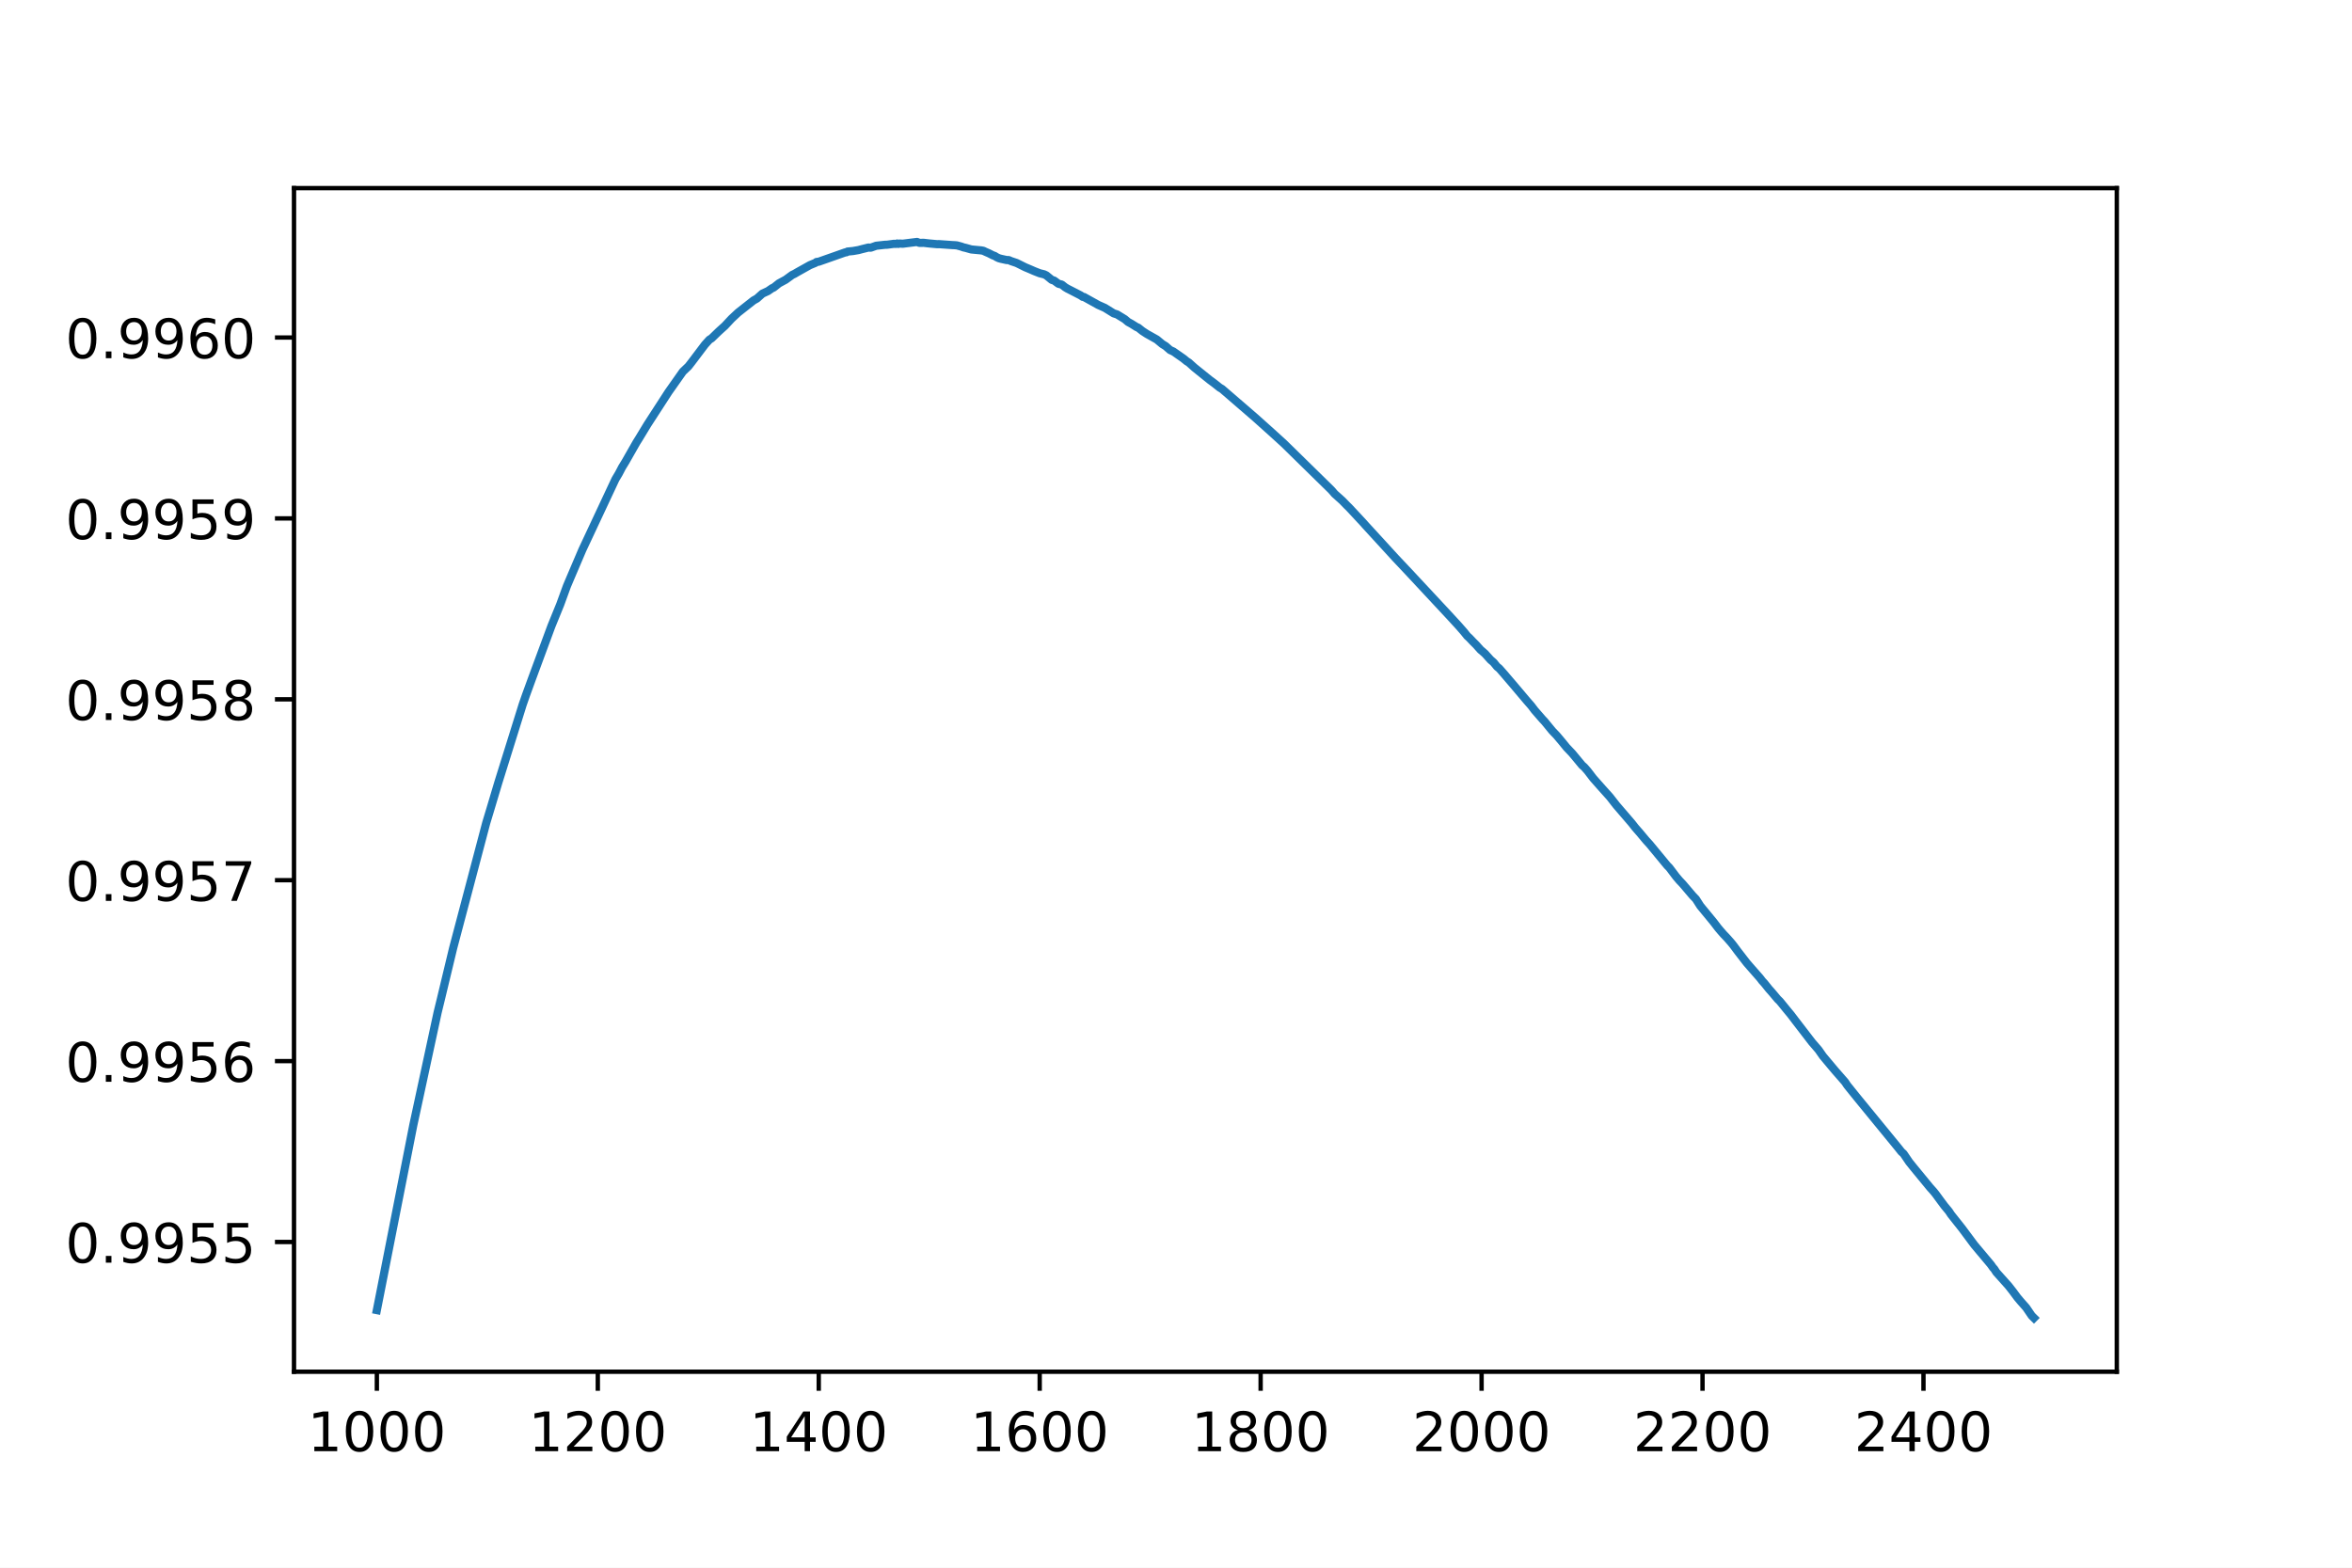
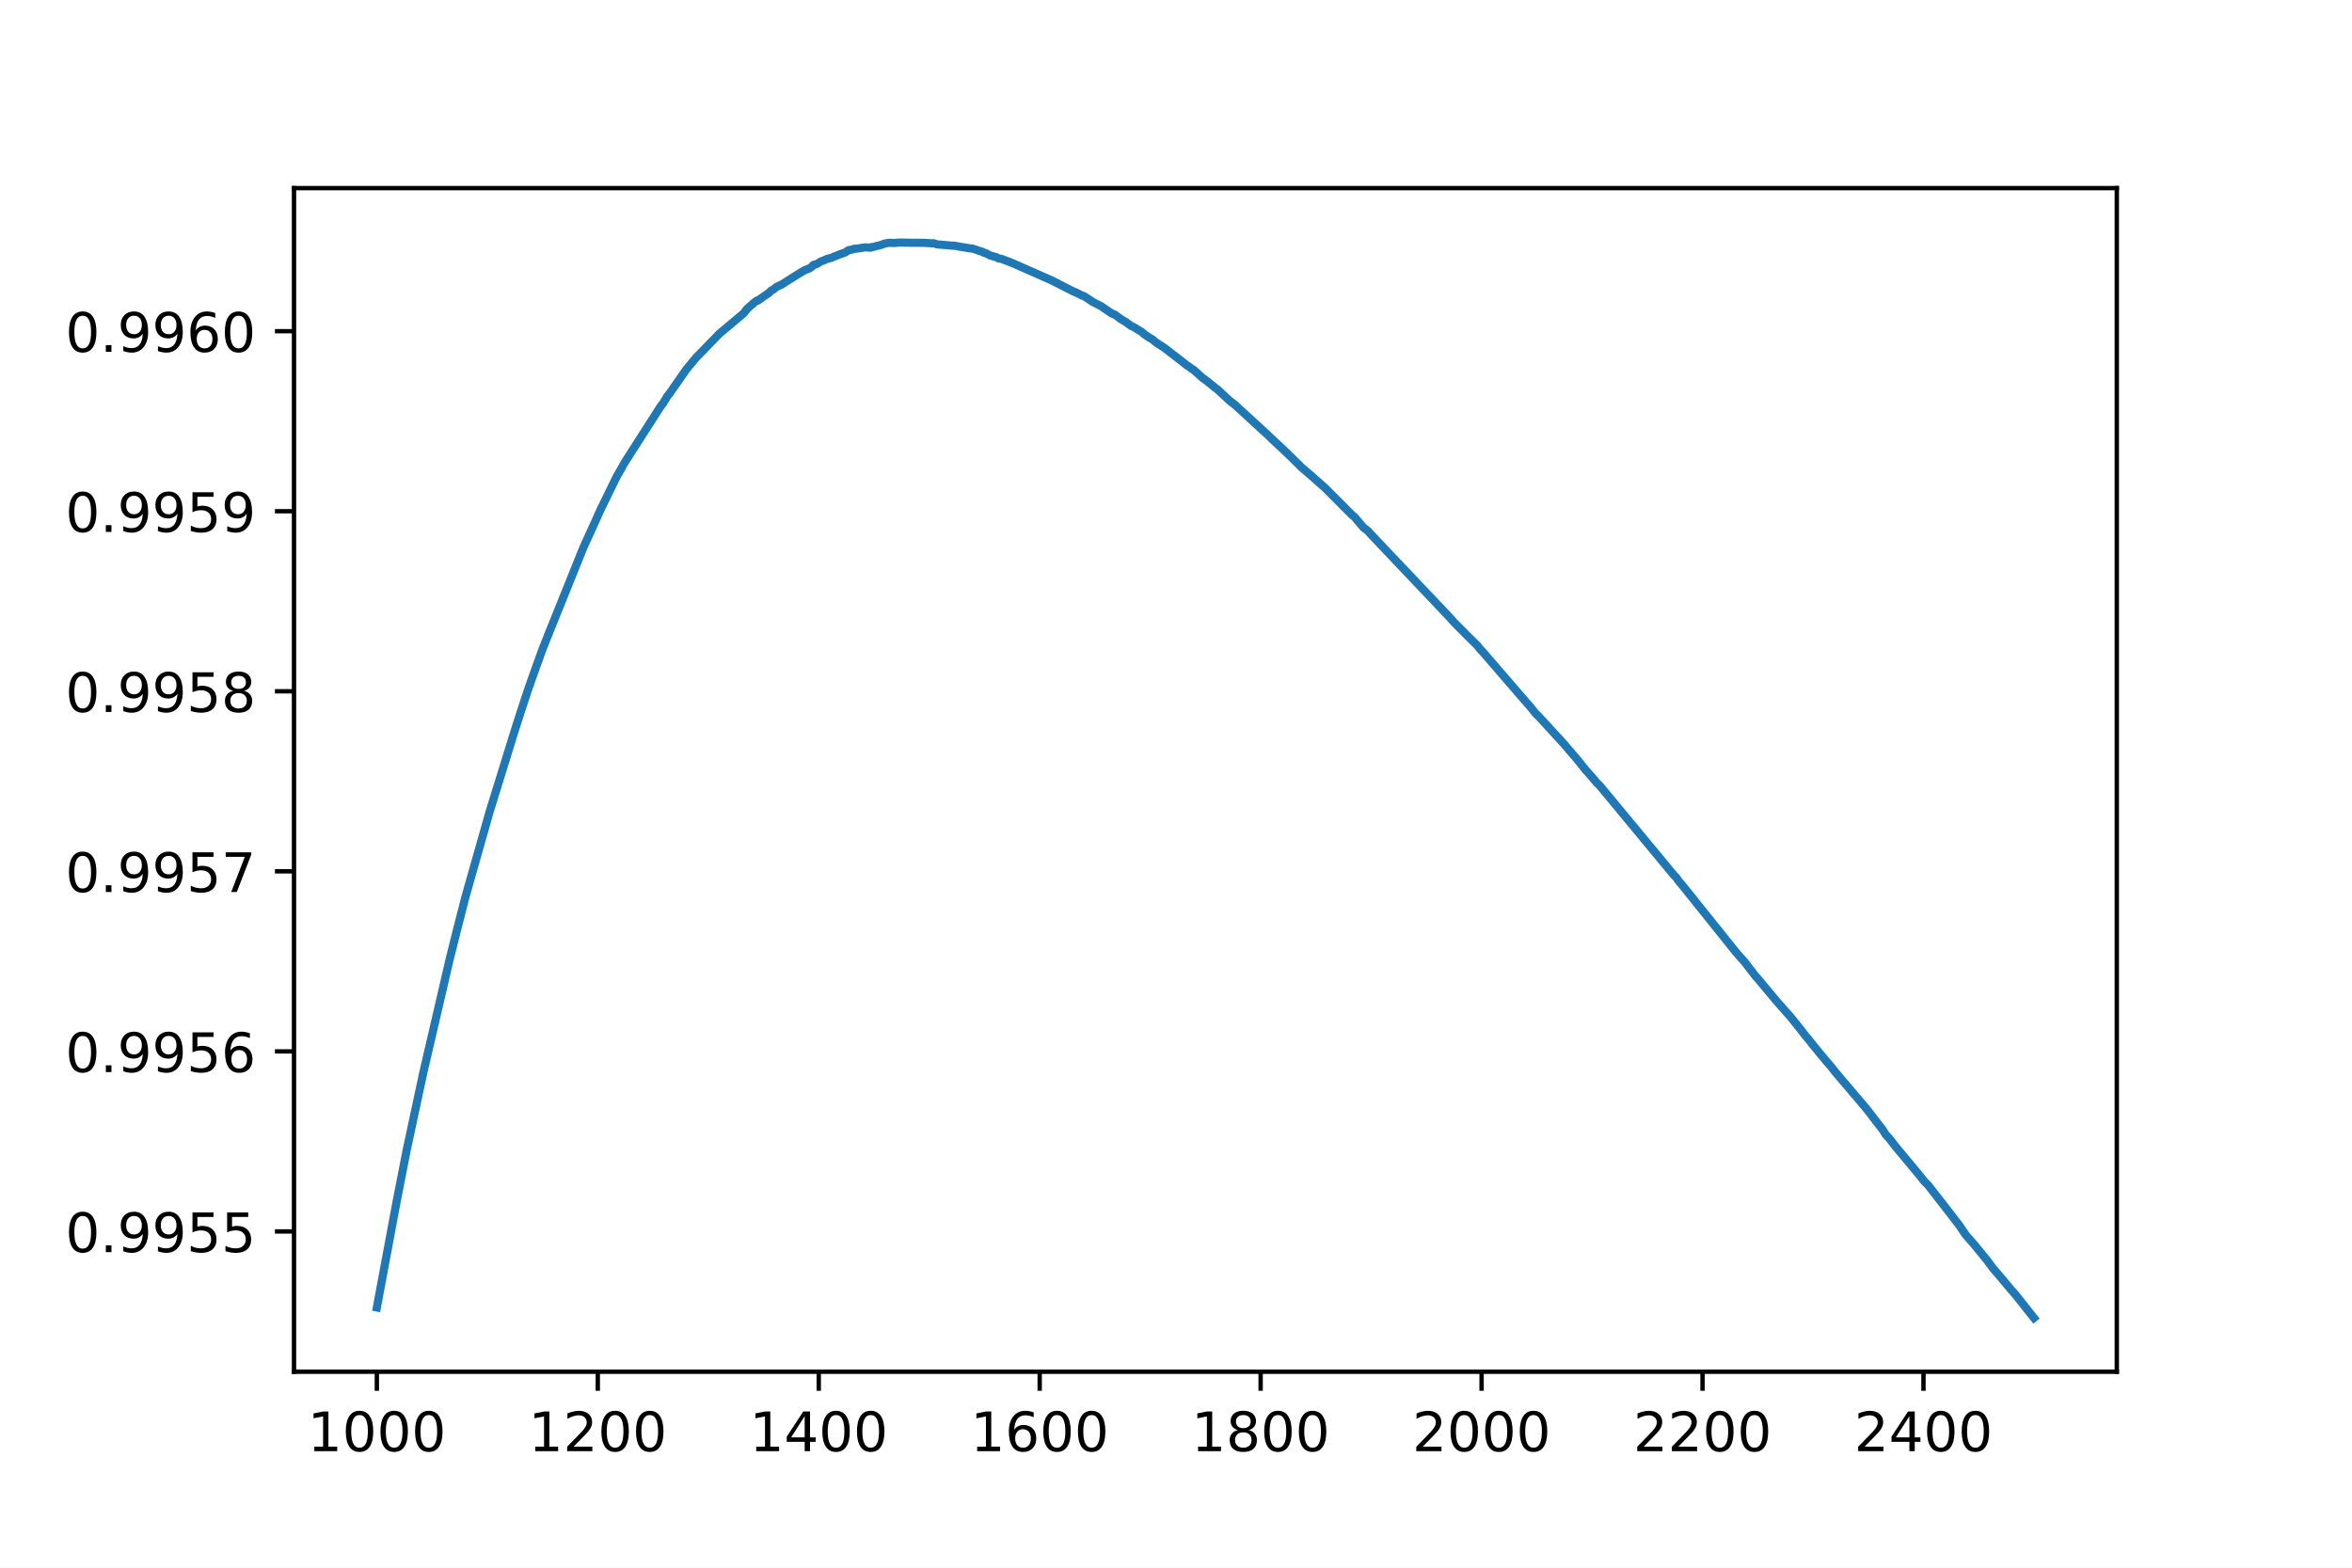
<svg xmlns="http://www.w3.org/2000/svg" xmlns:xlink="http://www.w3.org/1999/xlink" height="288pt" version="1.1" viewBox="0 0 432 288" width="432pt">
  <defs>
    <style type="text/css">
*{stroke-linecap:butt;stroke-linejoin:round;}
  </style>
  </defs>
  <g id="figure_1">
    <g id="patch_1">
      <path d="M 0 288  L 432 288  L 432 0  L 0 0  z " style="fill:#ffffff;" />
    </g>
    <g id="axes_1">
      <g id="patch_2">
        <path d="M 54 252  L 388.8 252  L 388.8 34.56  L 54 34.56  z " style="fill:#ffffff;" />
      </g>
      <g id="matplotlib.axis_1">
        <g id="xtick_1">
          <g id="line2d_1">
            <defs>
-               <path d="M 0 0  L 0 3.5  " id="mdbd2b7c087" style="stroke:#000000;stroke-width:0.8;" />
-             </defs>
-             <g>
-               <use style="stroke:#000000;stroke-width:0.8;" x="69.218" xlink:href="#mdbd2b7c087" y="252" />
+               <path d="M 0 0  L 0 3.5  " id="m50cea9df1c" style="stroke:#000000;stroke-width:0.8;" />
+             </defs>
+             <g>
+               <use style="stroke:#000000;stroke-width:0.8;" x="69.218" xlink:href="#m50cea9df1c" y="252" />
            </g>
          </g>
          <g id="text_1">
            <defs>
              <path d="M 12.406 8.297  L 28.516 8.297  L 28.516 63.922  L 10.984 60.406  L 10.984 69.391  L 28.422 72.906  L 38.281 72.906  L 38.281 8.297  L 54.391 8.297  L 54.391 0  L 12.406 0  z " id="DejaVuSans-49" />
              <path d="M 31.781 66.406  Q 24.172 66.406 20.328 58.906  Q 16.5 51.422 16.5 36.375  Q 16.5 21.391 20.328 13.891  Q 24.172 6.391 31.781 6.391  Q 39.453 6.391 43.281 13.891  Q 47.125 21.391 47.125 36.375  Q 47.125 51.422 43.281 58.906  Q 39.453 66.406 31.781 66.406  z M 31.781 74.219  Q 44.047 74.219 50.516 64.516  Q 56.984 54.828 56.984 36.375  Q 56.984 17.969 50.516 8.266  Q 44.047 -1.422 31.781 -1.422  Q 19.531 -1.422 13.062 8.266  Q 6.594 17.969 6.594 36.375  Q 6.594 54.828 13.062 64.516  Q 19.531 74.219 31.781 74.219  z " id="DejaVuSans-48" />
            </defs>
            <g transform="translate(56.49318 266.5984)scale(0.1 -0.1)">
              <use xlink:href="#DejaVuSans-49" />
              <use x="63.623" xlink:href="#DejaVuSans-48" />
              <use x="127.246" xlink:href="#DejaVuSans-48" />
              <use x="190.869" xlink:href="#DejaVuSans-48" />
            </g>
          </g>
        </g>
        <g id="xtick_2">
          <g id="line2d_2">
            <g>
-               <use style="stroke:#000000;stroke-width:0.8;" x="109.8" xlink:href="#mdbd2b7c087" y="252" />
+               <use style="stroke:#000000;stroke-width:0.8;" x="109.8" xlink:href="#m50cea9df1c" y="252" />
            </g>
          </g>
          <g id="text_2">
            <defs>
              <path d="M 19.188 8.297  L 53.609 8.297  L 53.609 0  L 7.328 0  L 7.328 8.297  Q 12.938 14.109 22.625 23.891  Q 32.328 33.688 34.812 36.531  Q 39.547 41.844 41.422 45.531  Q 43.312 49.219 43.312 52.781  Q 43.312 58.594 39.234 62.25  Q 35.156 65.922 28.609 65.922  Q 23.969 65.922 18.812 64.312  Q 13.672 62.703 7.812 59.422  L 7.812 69.391  Q 13.766 71.781 18.938 73  Q 24.125 74.219 28.422 74.219  Q 39.75 74.219 46.484 68.547  Q 53.219 62.891 53.219 53.422  Q 53.219 48.922 51.531 44.891  Q 49.859 40.875 45.406 35.406  Q 44.188 33.984 37.641 27.219  Q 31.109 20.453 19.188 8.297  z " id="DejaVuSans-50" />
            </defs>
            <g transform="translate(97.075 266.5984)scale(0.1 -0.1)">
              <use xlink:href="#DejaVuSans-49" />
              <use x="63.623" xlink:href="#DejaVuSans-50" />
              <use x="127.246" xlink:href="#DejaVuSans-48" />
              <use x="190.869" xlink:href="#DejaVuSans-48" />
            </g>
          </g>
        </g>
        <g id="xtick_3">
          <g id="line2d_3">
            <g>
-               <use style="stroke:#000000;stroke-width:0.8;" x="150.382" xlink:href="#mdbd2b7c087" y="252" />
+               <use style="stroke:#000000;stroke-width:0.8;" x="150.382" xlink:href="#m50cea9df1c" y="252" />
            </g>
          </g>
          <g id="text_3">
            <defs>
              <path d="M 37.797 64.312  L 12.891 25.391  L 37.797 25.391  z M 35.203 72.906  L 47.609 72.906  L 47.609 25.391  L 58.016 25.391  L 58.016 17.188  L 47.609 17.188  L 47.609 0  L 37.797 0  L 37.797 17.188  L 4.891 17.188  L 4.891 26.703  z " id="DejaVuSans-52" />
            </defs>
            <g transform="translate(137.6568 266.5984)scale(0.1 -0.1)">
              <use xlink:href="#DejaVuSans-49" />
              <use x="63.623" xlink:href="#DejaVuSans-52" />
              <use x="127.246" xlink:href="#DejaVuSans-48" />
              <use x="190.869" xlink:href="#DejaVuSans-48" />
            </g>
          </g>
        </g>
        <g id="xtick_4">
          <g id="line2d_4">
            <g>
-               <use style="stroke:#000000;stroke-width:0.8;" x="190.964" xlink:href="#mdbd2b7c087" y="252" />
+               <use style="stroke:#000000;stroke-width:0.8;" x="190.964" xlink:href="#m50cea9df1c" y="252" />
            </g>
          </g>
          <g id="text_4">
            <defs>
              <path d="M 33.016 40.375  Q 26.375 40.375 22.484 35.828  Q 18.609 31.297 18.609 23.391  Q 18.609 15.531 22.484 10.953  Q 26.375 6.391 33.016 6.391  Q 39.656 6.391 43.531 10.953  Q 47.406 15.531 47.406 23.391  Q 47.406 31.297 43.531 35.828  Q 39.656 40.375 33.016 40.375  z M 52.594 71.297  L 52.594 62.312  Q 48.875 64.062 45.094 64.984  Q 41.312 65.922 37.594 65.922  Q 27.828 65.922 22.672 59.328  Q 17.531 52.734 16.797 39.406  Q 19.672 43.656 24.016 45.922  Q 28.375 48.188 33.594 48.188  Q 44.578 48.188 50.953 41.516  Q 57.328 34.859 57.328 23.391  Q 57.328 12.156 50.688 5.359  Q 44.047 -1.422 33.016 -1.422  Q 20.359 -1.422 13.672 8.266  Q 6.984 17.969 6.984 36.375  Q 6.984 53.656 15.188 63.938  Q 23.391 74.219 37.203 74.219  Q 40.922 74.219 44.703 73.484  Q 48.484 72.75 52.594 71.297  z " id="DejaVuSans-54" />
            </defs>
            <g transform="translate(178.2386 266.5984)scale(0.1 -0.1)">
              <use xlink:href="#DejaVuSans-49" />
              <use x="63.623" xlink:href="#DejaVuSans-54" />
              <use x="127.246" xlink:href="#DejaVuSans-48" />
              <use x="190.869" xlink:href="#DejaVuSans-48" />
            </g>
          </g>
        </g>
        <g id="xtick_5">
          <g id="line2d_5">
            <g>
-               <use style="stroke:#000000;stroke-width:0.8;" x="231.545" xlink:href="#mdbd2b7c087" y="252" />
+               <use style="stroke:#000000;stroke-width:0.8;" x="231.545" xlink:href="#m50cea9df1c" y="252" />
            </g>
          </g>
          <g id="text_5">
            <defs>
              <path d="M 31.781 34.625  Q 24.75 34.625 20.719 30.859  Q 16.703 27.094 16.703 20.516  Q 16.703 13.922 20.719 10.156  Q 24.75 6.391 31.781 6.391  Q 38.812 6.391 42.859 10.172  Q 46.922 13.969 46.922 20.516  Q 46.922 27.094 42.891 30.859  Q 38.875 34.625 31.781 34.625  z M 21.922 38.812  Q 15.578 40.375 12.031 44.719  Q 8.5 49.078 8.5 55.328  Q 8.5 64.062 14.719 69.141  Q 20.953 74.219 31.781 74.219  Q 42.672 74.219 48.875 69.141  Q 55.078 64.062 55.078 55.328  Q 55.078 49.078 51.531 44.719  Q 48 40.375 41.703 38.812  Q 48.828 37.156 52.797 32.312  Q 56.781 27.484 56.781 20.516  Q 56.781 9.906 50.312 4.234  Q 43.844 -1.422 31.781 -1.422  Q 19.734 -1.422 13.25 4.234  Q 6.781 9.906 6.781 20.516  Q 6.781 27.484 10.781 32.312  Q 14.797 37.156 21.922 38.812  z M 18.312 54.391  Q 18.312 48.734 21.844 45.562  Q 25.391 42.391 31.781 42.391  Q 38.141 42.391 41.719 45.562  Q 45.312 48.734 45.312 54.391  Q 45.312 60.062 41.719 63.234  Q 38.141 66.406 31.781 66.406  Q 25.391 66.406 21.844 63.234  Q 18.312 60.062 18.312 54.391  z " id="DejaVuSans-56" />
            </defs>
            <g transform="translate(218.8205 266.5984)scale(0.1 -0.1)">
              <use xlink:href="#DejaVuSans-49" />
              <use x="63.623" xlink:href="#DejaVuSans-56" />
              <use x="127.246" xlink:href="#DejaVuSans-48" />
              <use x="190.869" xlink:href="#DejaVuSans-48" />
            </g>
          </g>
        </g>
        <g id="xtick_6">
          <g id="line2d_6">
            <g>
-               <use style="stroke:#000000;stroke-width:0.8;" x="272.127" xlink:href="#mdbd2b7c087" y="252" />
+               <use style="stroke:#000000;stroke-width:0.8;" x="272.127" xlink:href="#m50cea9df1c" y="252" />
            </g>
          </g>
          <g id="text_6">
            <g transform="translate(259.4023 266.5984)scale(0.1 -0.1)">
              <use xlink:href="#DejaVuSans-50" />
              <use x="63.623" xlink:href="#DejaVuSans-48" />
              <use x="127.246" xlink:href="#DejaVuSans-48" />
              <use x="190.869" xlink:href="#DejaVuSans-48" />
            </g>
          </g>
        </g>
        <g id="xtick_7">
          <g id="line2d_7">
            <g>
-               <use style="stroke:#000000;stroke-width:0.8;" x="312.709" xlink:href="#mdbd2b7c087" y="252" />
+               <use style="stroke:#000000;stroke-width:0.8;" x="312.709" xlink:href="#m50cea9df1c" y="252" />
            </g>
          </g>
          <g id="text_7">
            <g transform="translate(299.9841 266.5984)scale(0.1 -0.1)">
              <use xlink:href="#DejaVuSans-50" />
              <use x="63.623" xlink:href="#DejaVuSans-50" />
              <use x="127.246" xlink:href="#DejaVuSans-48" />
              <use x="190.869" xlink:href="#DejaVuSans-48" />
            </g>
          </g>
        </g>
        <g id="xtick_8">
          <g id="line2d_8">
            <g>
-               <use style="stroke:#000000;stroke-width:0.8;" x="353.291" xlink:href="#mdbd2b7c087" y="252" />
+               <use style="stroke:#000000;stroke-width:0.8;" x="353.291" xlink:href="#m50cea9df1c" y="252" />
            </g>
          </g>
          <g id="text_8">
            <g transform="translate(340.5659 266.5984)scale(0.1 -0.1)">
              <use xlink:href="#DejaVuSans-50" />
              <use x="63.623" xlink:href="#DejaVuSans-52" />
              <use x="127.246" xlink:href="#DejaVuSans-48" />
              <use x="190.869" xlink:href="#DejaVuSans-48" />
            </g>
          </g>
        </g>
      </g>
      <g id="matplotlib.axis_2">
        <g id="ytick_1">
          <g id="line2d_9">
            <defs>
-               <path d="M 0 0  L -3.5 0  " id="m712d9ff00b" style="stroke:#000000;stroke-width:0.8;" />
-             </defs>
-             <g>
-               <use style="stroke:#000000;stroke-width:0.8;" x="54" xlink:href="#m712d9ff00b" y="228.166" />
+               <path d="M 0 0  L -3.5 0  " id="m66204685dc" style="stroke:#000000;stroke-width:0.8;" />
+             </defs>
+             <g>
+               <use style="stroke:#000000;stroke-width:0.8;" x="54" xlink:href="#m66204685dc" y="226.227" />
            </g>
          </g>
          <g id="text_9">
            <defs>
              <path d="M 10.688 12.406  L 21 12.406  L 21 0  L 10.688 0  z " id="DejaVuSans-46" />
              <path d="M 10.984 1.516  L 10.984 10.5  Q 14.703 8.734 18.5 7.812  Q 22.312 6.891 25.984 6.891  Q 35.75 6.891 40.891 13.453  Q 46.047 20.016 46.781 33.406  Q 43.953 29.203 39.594 26.953  Q 35.25 24.703 29.984 24.703  Q 19.047 24.703 12.672 31.312  Q 6.297 37.938 6.297 49.422  Q 6.297 60.641 12.938 67.422  Q 19.578 74.219 30.609 74.219  Q 43.266 74.219 49.922 64.516  Q 56.594 54.828 56.594 36.375  Q 56.594 19.141 48.406 8.859  Q 40.234 -1.422 26.422 -1.422  Q 22.703 -1.422 18.891 -0.688  Q 15.094 0.047 10.984 1.516  z M 30.609 32.422  Q 37.25 32.422 41.125 36.953  Q 45.016 41.5 45.016 49.422  Q 45.016 57.281 41.125 61.844  Q 37.25 66.406 30.609 66.406  Q 23.969 66.406 20.094 61.844  Q 16.219 57.281 16.219 49.422  Q 16.219 41.5 20.094 36.953  Q 23.969 32.422 30.609 32.422  z " id="DejaVuSans-57" />
              <path d="M 10.797 72.906  L 49.516 72.906  L 49.516 64.594  L 19.828 64.594  L 19.828 46.734  Q 21.969 47.469 24.109 47.828  Q 26.266 48.188 28.422 48.188  Q 40.625 48.188 47.75 41.5  Q 54.891 34.812 54.891 23.391  Q 54.891 11.625 47.562 5.094  Q 40.234 -1.422 26.906 -1.422  Q 22.312 -1.422 17.547 -0.641  Q 12.797 0.141 7.719 1.703  L 7.719 11.625  Q 12.109 9.234 16.797 8.062  Q 21.484 6.891 26.703 6.891  Q 35.156 6.891 40.078 11.328  Q 45.016 15.766 45.016 23.391  Q 45.016 31 40.078 35.438  Q 35.156 39.891 26.703 39.891  Q 22.75 39.891 18.812 39.016  Q 14.891 38.141 10.797 36.281  z " id="DejaVuSans-53" />
            </defs>
-             <g transform="translate(12.00938 231.9655)scale(0.1 -0.1)">
+             <g transform="translate(12.00938 230.0258)scale(0.1 -0.1)">
              <use xlink:href="#DejaVuSans-48" />
              <use x="63.623" xlink:href="#DejaVuSans-46" />
              <use x="95.41" xlink:href="#DejaVuSans-57" />
              <use x="159.033" xlink:href="#DejaVuSans-57" />
              <use x="222.656" xlink:href="#DejaVuSans-53" />
              <use x="286.279" xlink:href="#DejaVuSans-53" />
            </g>
          </g>
        </g>
        <g id="ytick_2">
          <g id="line2d_10">
            <g>
-               <use style="stroke:#000000;stroke-width:0.8;" x="54" xlink:href="#m712d9ff00b" y="194.934" />
+               <use style="stroke:#000000;stroke-width:0.8;" x="54" xlink:href="#m66204685dc" y="193.15" />
            </g>
          </g>
          <g id="text_10">
-             <g transform="translate(12.00938 198.7334)scale(0.1 -0.1)">
+             <g transform="translate(12.00938 196.9487)scale(0.1 -0.1)">
              <use xlink:href="#DejaVuSans-48" />
              <use x="63.623" xlink:href="#DejaVuSans-46" />
              <use x="95.41" xlink:href="#DejaVuSans-57" />
              <use x="159.033" xlink:href="#DejaVuSans-57" />
              <use x="222.656" xlink:href="#DejaVuSans-53" />
              <use x="286.279" xlink:href="#DejaVuSans-54" />
            </g>
          </g>
        </g>
        <g id="ytick_3">
          <g id="line2d_11">
            <g>
-               <use style="stroke:#000000;stroke-width:0.8;" x="54" xlink:href="#m712d9ff00b" y="161.702" />
+               <use style="stroke:#000000;stroke-width:0.8;" x="54" xlink:href="#m66204685dc" y="160.072" />
            </g>
          </g>
          <g id="text_11">
            <defs>
              <path d="M 8.203 72.906  L 55.078 72.906  L 55.078 68.703  L 28.609 0  L 18.312 0  L 43.219 64.594  L 8.203 64.594  z " id="DejaVuSans-55" />
            </defs>
-             <g transform="translate(12.00938 165.5012)scale(0.1 -0.1)">
+             <g transform="translate(12.00938 163.8716)scale(0.1 -0.1)">
              <use xlink:href="#DejaVuSans-48" />
              <use x="63.623" xlink:href="#DejaVuSans-46" />
              <use x="95.41" xlink:href="#DejaVuSans-57" />
              <use x="159.033" xlink:href="#DejaVuSans-57" />
              <use x="222.656" xlink:href="#DejaVuSans-53" />
              <use x="286.279" xlink:href="#DejaVuSans-55" />
            </g>
          </g>
        </g>
        <g id="ytick_4">
          <g id="line2d_12">
            <g>
-               <use style="stroke:#000000;stroke-width:0.8;" x="54" xlink:href="#m712d9ff00b" y="128.47" />
+               <use style="stroke:#000000;stroke-width:0.8;" x="54" xlink:href="#m66204685dc" y="126.995" />
            </g>
          </g>
          <g id="text_12">
-             <g transform="translate(12.00938 132.2691)scale(0.1 -0.1)">
+             <g transform="translate(12.00938 130.7946)scale(0.1 -0.1)">
              <use xlink:href="#DejaVuSans-48" />
              <use x="63.623" xlink:href="#DejaVuSans-46" />
              <use x="95.41" xlink:href="#DejaVuSans-57" />
              <use x="159.033" xlink:href="#DejaVuSans-57" />
              <use x="222.656" xlink:href="#DejaVuSans-53" />
              <use x="286.279" xlink:href="#DejaVuSans-56" />
            </g>
          </g>
        </g>
        <g id="ytick_5">
          <g id="line2d_13">
            <g>
-               <use style="stroke:#000000;stroke-width:0.8;" x="54" xlink:href="#m712d9ff00b" y="95.238" />
+               <use style="stroke:#000000;stroke-width:0.8;" x="54" xlink:href="#m66204685dc" y="93.918" />
            </g>
          </g>
          <g id="text_13">
-             <g transform="translate(12.00938 99.03693)scale(0.1 -0.1)">
+             <g transform="translate(12.00938 97.71747)scale(0.1 -0.1)">
              <use xlink:href="#DejaVuSans-48" />
              <use x="63.623" xlink:href="#DejaVuSans-46" />
              <use x="95.41" xlink:href="#DejaVuSans-57" />
              <use x="159.033" xlink:href="#DejaVuSans-57" />
              <use x="222.656" xlink:href="#DejaVuSans-53" />
              <use x="286.279" xlink:href="#DejaVuSans-57" />
            </g>
          </g>
        </g>
        <g id="ytick_6">
          <g id="line2d_14">
            <g>
-               <use style="stroke:#000000;stroke-width:0.8;" x="54" xlink:href="#m712d9ff00b" y="62.006" />
+               <use style="stroke:#000000;stroke-width:0.8;" x="54" xlink:href="#m66204685dc" y="60.841" />
            </g>
          </g>
          <g id="text_14">
-             <g transform="translate(12.00938 65.80479)scale(0.1 -0.1)">
+             <g transform="translate(12.00938 64.64039)scale(0.1 -0.1)">
              <use xlink:href="#DejaVuSans-48" />
              <use x="63.623" xlink:href="#DejaVuSans-46" />
              <use x="95.41" xlink:href="#DejaVuSans-57" />
              <use x="159.033" xlink:href="#DejaVuSans-57" />
              <use x="222.656" xlink:href="#DejaVuSans-54" />
              <use x="286.279" xlink:href="#DejaVuSans-48" />
            </g>
          </g>
        </g>
      </g>
      <g id="line2d_15">
-         <path clip-path="url(#p25591d078c)" d="M 69.218 240.68  L 75.914 206.691  L 80.378 186.004  L 80.987 183.507  L 83.219 174.224  L 89.306 151.179  L 90.118 148.489  L 91.538 143.735  L 96.002 129.435  L 96.611 127.694  L 97.625 124.906  L 101.278 115.018  L 102.901 111.033  L 104.119 107.69  L 104.727 106.251  L 106.959 101.015  L 113.047 88.021  L 113.655 86.999  L 114.264 85.837  L 114.873 84.845  L 116.902 81.286  L 117.308 80.64  L 118.931 77.967  L 122.786 72.013  L 123.395 71.152  L 125.424 68.272  L 126.439 67.304  L 127.047 66.524  L 129.482 63.304  L 130.294 62.406  L 130.7 62.154  L 131.917 60.974  L 132.323 60.6  L 133.135 59.87  L 134.352 58.562  L 135.569 57.425  L 138.41 55.189  L 139.019 54.85  L 140.033 53.944  L 141.048 53.474  L 141.86 52.916  L 142.063 52.856  L 143.077 52.05  L 144.295 51.39  L 145.512 50.504  L 145.918 50.313  L 146.527 49.956  L 148.759 48.709  L 149.773 48.288  L 149.976 48.127  L 150.382 48.077  L 155.252 46.362  L 155.455 46.35  L 155.657 46.215  L 156.672 46.116  L 157.687 45.94  L 158.295 45.777  L 159.107 45.576  L 159.513 45.473  L 159.919 45.507  L 160.933 45.146  L 162.556 44.968  L 162.962 44.955  L 164.18 44.791  L 164.585 44.809  L 164.788 44.728  L 164.991 44.809  L 165.194 44.737  L 165.803 44.774  L 168.441 44.444  L 168.847 44.618  L 169.658 44.608  L 170.673 44.727  L 172.093 44.856  L 172.499 44.852  L 174.934 45.025  L 175.34 45.043  L 175.745 45.078  L 176.557 45.298  L 176.963 45.448  L 177.369 45.534  L 178.383 45.822  L 178.789 45.865  L 180.209 45.998  L 180.615 46.073  L 181.021 46.268  L 181.63 46.529  L 182.441 46.943  L 182.644 46.984  L 183.05 47.24  L 183.456 47.432  L 183.862 47.545  L 184.876 47.768  L 185.282 47.779  L 185.688 47.963  L 186.703 48.303  L 187.108 48.499  L 188.326 49.105  L 188.732 49.271  L 189.34 49.53  L 189.949 49.798  L 190.964 50.197  L 191.369 50.297  L 191.775 50.396  L 192.181 50.592  L 193.196 51.424  L 193.601 51.536  L 194.413 52.131  L 195.022 52.284  L 195.631 52.766  L 196.036 53.013  L 196.442 53.218  L 198.471 54.262  L 198.877 54.539  L 199.08 54.55  L 201.718 56.019  L 202.935 56.56  L 204.559 57.569  L 205.167 57.76  L 206.588 58.631  L 207.196 59.146  L 207.805 59.48  L 208.82 60.117  L 209.023 60.171  L 209.834 60.816  L 210.646 61.344  L 212.472 62.37  L 213.487 63.211  L 214.095 63.584  L 214.907 64.302  L 215.516 64.578  L 217.342 65.851  L 217.951 66.352  L 218.356 66.605  L 219.371 67.521  L 222.212 69.81  L 223.023 70.408  L 224.038 71.215  L 224.444 71.45  L 230.531 76.705  L 233.575 79.434  L 235.807 81.464  L 244.532 90.015  L 245.14 90.716  L 246.561 91.994  L 247.372 92.832  L 247.778 93.224  L 249.401 94.968  L 250.416 96.06  L 250.822 96.518  L 255.083 101.169  L 256.3 102.502  L 258.735 105.084  L 266.04 112.926  L 267.866 114.913  L 268.881 116.069  L 269.489 116.83  L 269.895 117.199  L 270.504 117.845  L 271.113 118.451  L 271.924 119.359  L 272.736 120.059  L 273.751 121.188  L 274.359 121.723  L 274.968 122.472  L 275.374 122.8  L 276.185 123.72  L 276.794 124.433  L 277.809 125.617  L 280.447 128.738  L 281.258 129.666  L 281.867 130.471  L 283.287 132.104  L 283.693 132.535  L 285.113 134.267  L 285.925 135.114  L 286.94 136.322  L 287.751 137.318  L 288.766 138.384  L 290.592 140.586  L 290.998 140.938  L 291.607 141.632  L 292.621 142.957  L 294.244 144.795  L 295.056 145.696  L 295.665 146.374  L 296.882 147.928  L 299.723 151.236  L 300.332 152.015  L 301.143 152.944  L 302.361 154.399  L 302.969 155.062  L 305.404 158.008  L 306.216 158.995  L 306.622 159.406  L 307.839 161.016  L 308.448 161.737  L 309.057 162.378  L 310.883 164.526  L 311.492 165.161  L 312.303 166.427  L 314.738 169.386  L 315.55 170.448  L 315.956 170.934  L 316.564 171.629  L 317.173 172.266  L 317.985 173.188  L 318.391 173.694  L 319.202 174.785  L 319.608 175.308  L 320.825 176.881  L 321.434 177.586  L 323.26 179.666  L 323.666 180.198  L 324.072 180.638  L 324.884 181.654  L 325.492 182.338  L 326.507 183.546  L 326.913 183.942  L 328.13 185.436  L 328.942 186.417  L 329.753 187.486  L 332.797 191.445  L 334.015 192.858  L 334.826 194.02  L 336.449 195.955  L 337.058 196.68  L 338.884 198.77  L 339.29 199.381  L 340.102 200.39  L 341.116 201.647  L 348.624 210.818  L 349.233 211.586  L 349.639 211.953  L 350.653 213.452  L 351.465 214.464  L 354.508 218.166  L 355.117 218.841  L 355.523 219.341  L 356.335 220.45  L 357.146 221.54  L 357.958 222.518  L 358.364 223.133  L 360.393 225.691  L 362.625 228.69  L 365.668 232.318  L 366.074 232.896  L 366.277 233.104  L 366.683 233.731  L 368.915 236.226  L 369.727 237.263  L 370.538 238.356  L 371.147 239.079  L 372.161 240.227  L 373.176 241.712  L 373.582 242.116  L 373.582 242.116  " style="fill:none;stroke:#1f77b4;stroke-linecap:square;stroke-width:1.5;" />
+         <path clip-path="url(#p2e868144a5)" d="M 69.218 240.196  L 72.871 220.619  L 74.697 211.29  L 77.74 197.097  L 82.61 176.145  L 83.828 171.27  L 85.451 164.916  L 89.915 149.165  L 94.582 134.092  L 95.799 130.305  L 97.017 126.603  L 98.437 122.599  L 99.655 119.247  L 100.669 116.683  L 107.162 100.559  L 109.394 95.665  L 110.206 93.84  L 113.249 87.594  L 114.061 86.188  L 114.67 85.07  L 121.366 74.614  L 121.772 74.113  L 122.583 72.772  L 122.989 72.278  L 126.033 67.903  L 127.859 65.696  L 132.12 61.316  L 136.584 57.559  L 137.193 56.768  L 137.801 56.229  L 138.41 55.684  L 139.019 55.216  L 139.222 55.217  L 140.033 54.625  L 141.251 53.793  L 141.657 53.368  L 142.063 53.17  L 142.671 52.682  L 143.483 52.32  L 147.135 50.018  L 147.947 49.565  L 148.556 49.362  L 149.164 48.972  L 149.367 48.684  L 149.976 48.522  L 150.788 48.025  L 151.193 47.891  L 151.802 47.604  L 152.614 47.373  L 152.817 47.33  L 153.223 47.119  L 153.628 46.981  L 154.237 46.732  L 155.252 46.372  L 155.86 45.954  L 156.672 45.813  L 156.875 45.7  L 157.281 45.687  L 158.904 45.442  L 159.919 45.501  L 160.121 45.372  L 160.324 45.39  L 160.933 45.211  L 161.745 45.02  L 162.556 44.729  L 163.368 44.599  L 164.18 44.641  L 164.991 44.572  L 165.397 44.562  L 166.615 44.583  L 169.861 44.612  L 171.281 44.708  L 171.484 44.679  L 172.093 44.885  L 174.934 45.136  L 175.34 45.137  L 176.151 45.3  L 178.18 45.628  L 178.586 45.663  L 178.992 45.781  L 179.601 45.994  L 180.007 46.146  L 180.412 46.232  L 180.615 46.396  L 181.021 46.489  L 181.833 46.926  L 183.05 47.267  L 183.456 47.497  L 183.862 47.53  L 185.891 48.301  L 193.196 51.527  L 197.051 53.495  L 197.66 53.745  L 198.268 54.042  L 198.674 54.281  L 199.08 54.393  L 199.892 54.923  L 200.297 55.184  L 200.703 55.457  L 202.327 56.3  L 204.153 57.564  L 204.761 57.792  L 205.776 58.553  L 206.791 59.174  L 207.805 59.901  L 208.211 60.067  L 209.023 60.575  L 209.631 60.922  L 210.037 61.28  L 210.443 61.59  L 211.052 62  L 211.66 62.339  L 212.269 62.871  L 213.892 63.925  L 217.139 66.431  L 217.951 67.096  L 218.356 67.327  L 218.965 67.811  L 219.168 67.885  L 220.791 69.349  L 221.806 70.099  L 223.226 71.265  L 223.632 71.558  L 225.864 73.627  L 226.879 74.414  L 232.966 80.009  L 233.575 80.607  L 236.009 82.871  L 236.415 83.264  L 238.444 85.244  L 239.053 85.866  L 239.865 86.551  L 240.271 86.888  L 242.908 89.221  L 243.314 89.57  L 248.387 94.658  L 248.793 94.976  L 250.416 96.901  L 251.228 97.52  L 251.836 98.2  L 266.243 113.395  L 267.055 114.311  L 270.098 117.378  L 270.707 117.959  L 271.316 118.575  L 271.924 119.33  L 272.33 119.741  L 280.649 129.373  L 281.055 129.816  L 282.07 131.091  L 282.476 131.455  L 287.143 136.543  L 288.969 138.685  L 289.375 139.133  L 291.201 141.396  L 292.621 143.002  L 293.23 143.744  L 293.839 144.337  L 307.433 160.753  L 307.839 161.162  L 308.448 162.003  L 308.854 162.454  L 318.796 174.856  L 319.608 175.796  L 320.42 176.693  L 322.449 179.334  L 322.855 179.768  L 326.304 183.911  L 326.913 184.596  L 328.13 185.978  L 328.739 186.652  L 330.971 189.424  L 331.58 190.244  L 331.985 190.704  L 333.203 192.227  L 335.029 194.448  L 336.247 195.866  L 337.058 196.897  L 337.667 197.619  L 342.74 203.591  L 343.348 204.357  L 343.754 204.902  L 345.783 207.519  L 346.392 208.485  L 347.001 209.115  L 347.812 210.182  L 348.421 210.939  L 352.479 215.813  L 353.494 217.089  L 354.103 217.671  L 359.784 224.988  L 360.393 225.891  L 361.001 226.791  L 361.61 227.499  L 362.625 228.655  L 365.06 231.642  L 366.074 233.022  L 367.292 234.428  L 369.524 237.099  L 370.132 237.771  L 372.973 241.355  L 373.582 242.116  L 373.582 242.116  " style="fill:none;stroke:#1f77b4;stroke-linecap:square;stroke-width:1.5;" />
      </g>
      <g id="patch_3">
        <path d="M 54 252  L 54 34.56  " style="fill:none;stroke:#000000;stroke-linecap:square;stroke-linejoin:miter;stroke-width:0.8;" />
      </g>
      <g id="patch_4">
        <path d="M 388.8 252  L 388.8 34.56  " style="fill:none;stroke:#000000;stroke-linecap:square;stroke-linejoin:miter;stroke-width:0.8;" />
      </g>
      <g id="patch_5">
        <path d="M 54 252  L 388.8 252  " style="fill:none;stroke:#000000;stroke-linecap:square;stroke-linejoin:miter;stroke-width:0.8;" />
      </g>
      <g id="patch_6">
        <path d="M 54 34.56  L 388.8 34.56  " style="fill:none;stroke:#000000;stroke-linecap:square;stroke-linejoin:miter;stroke-width:0.8;" />
      </g>
    </g>
  </g>
  <defs>
-     <clipPath id="p25591d078c">
+     <clipPath id="p2e868144a5">
      <rect height="217.44" width="334.8" x="54" y="34.56" />
    </clipPath>
  </defs>
</svg>
